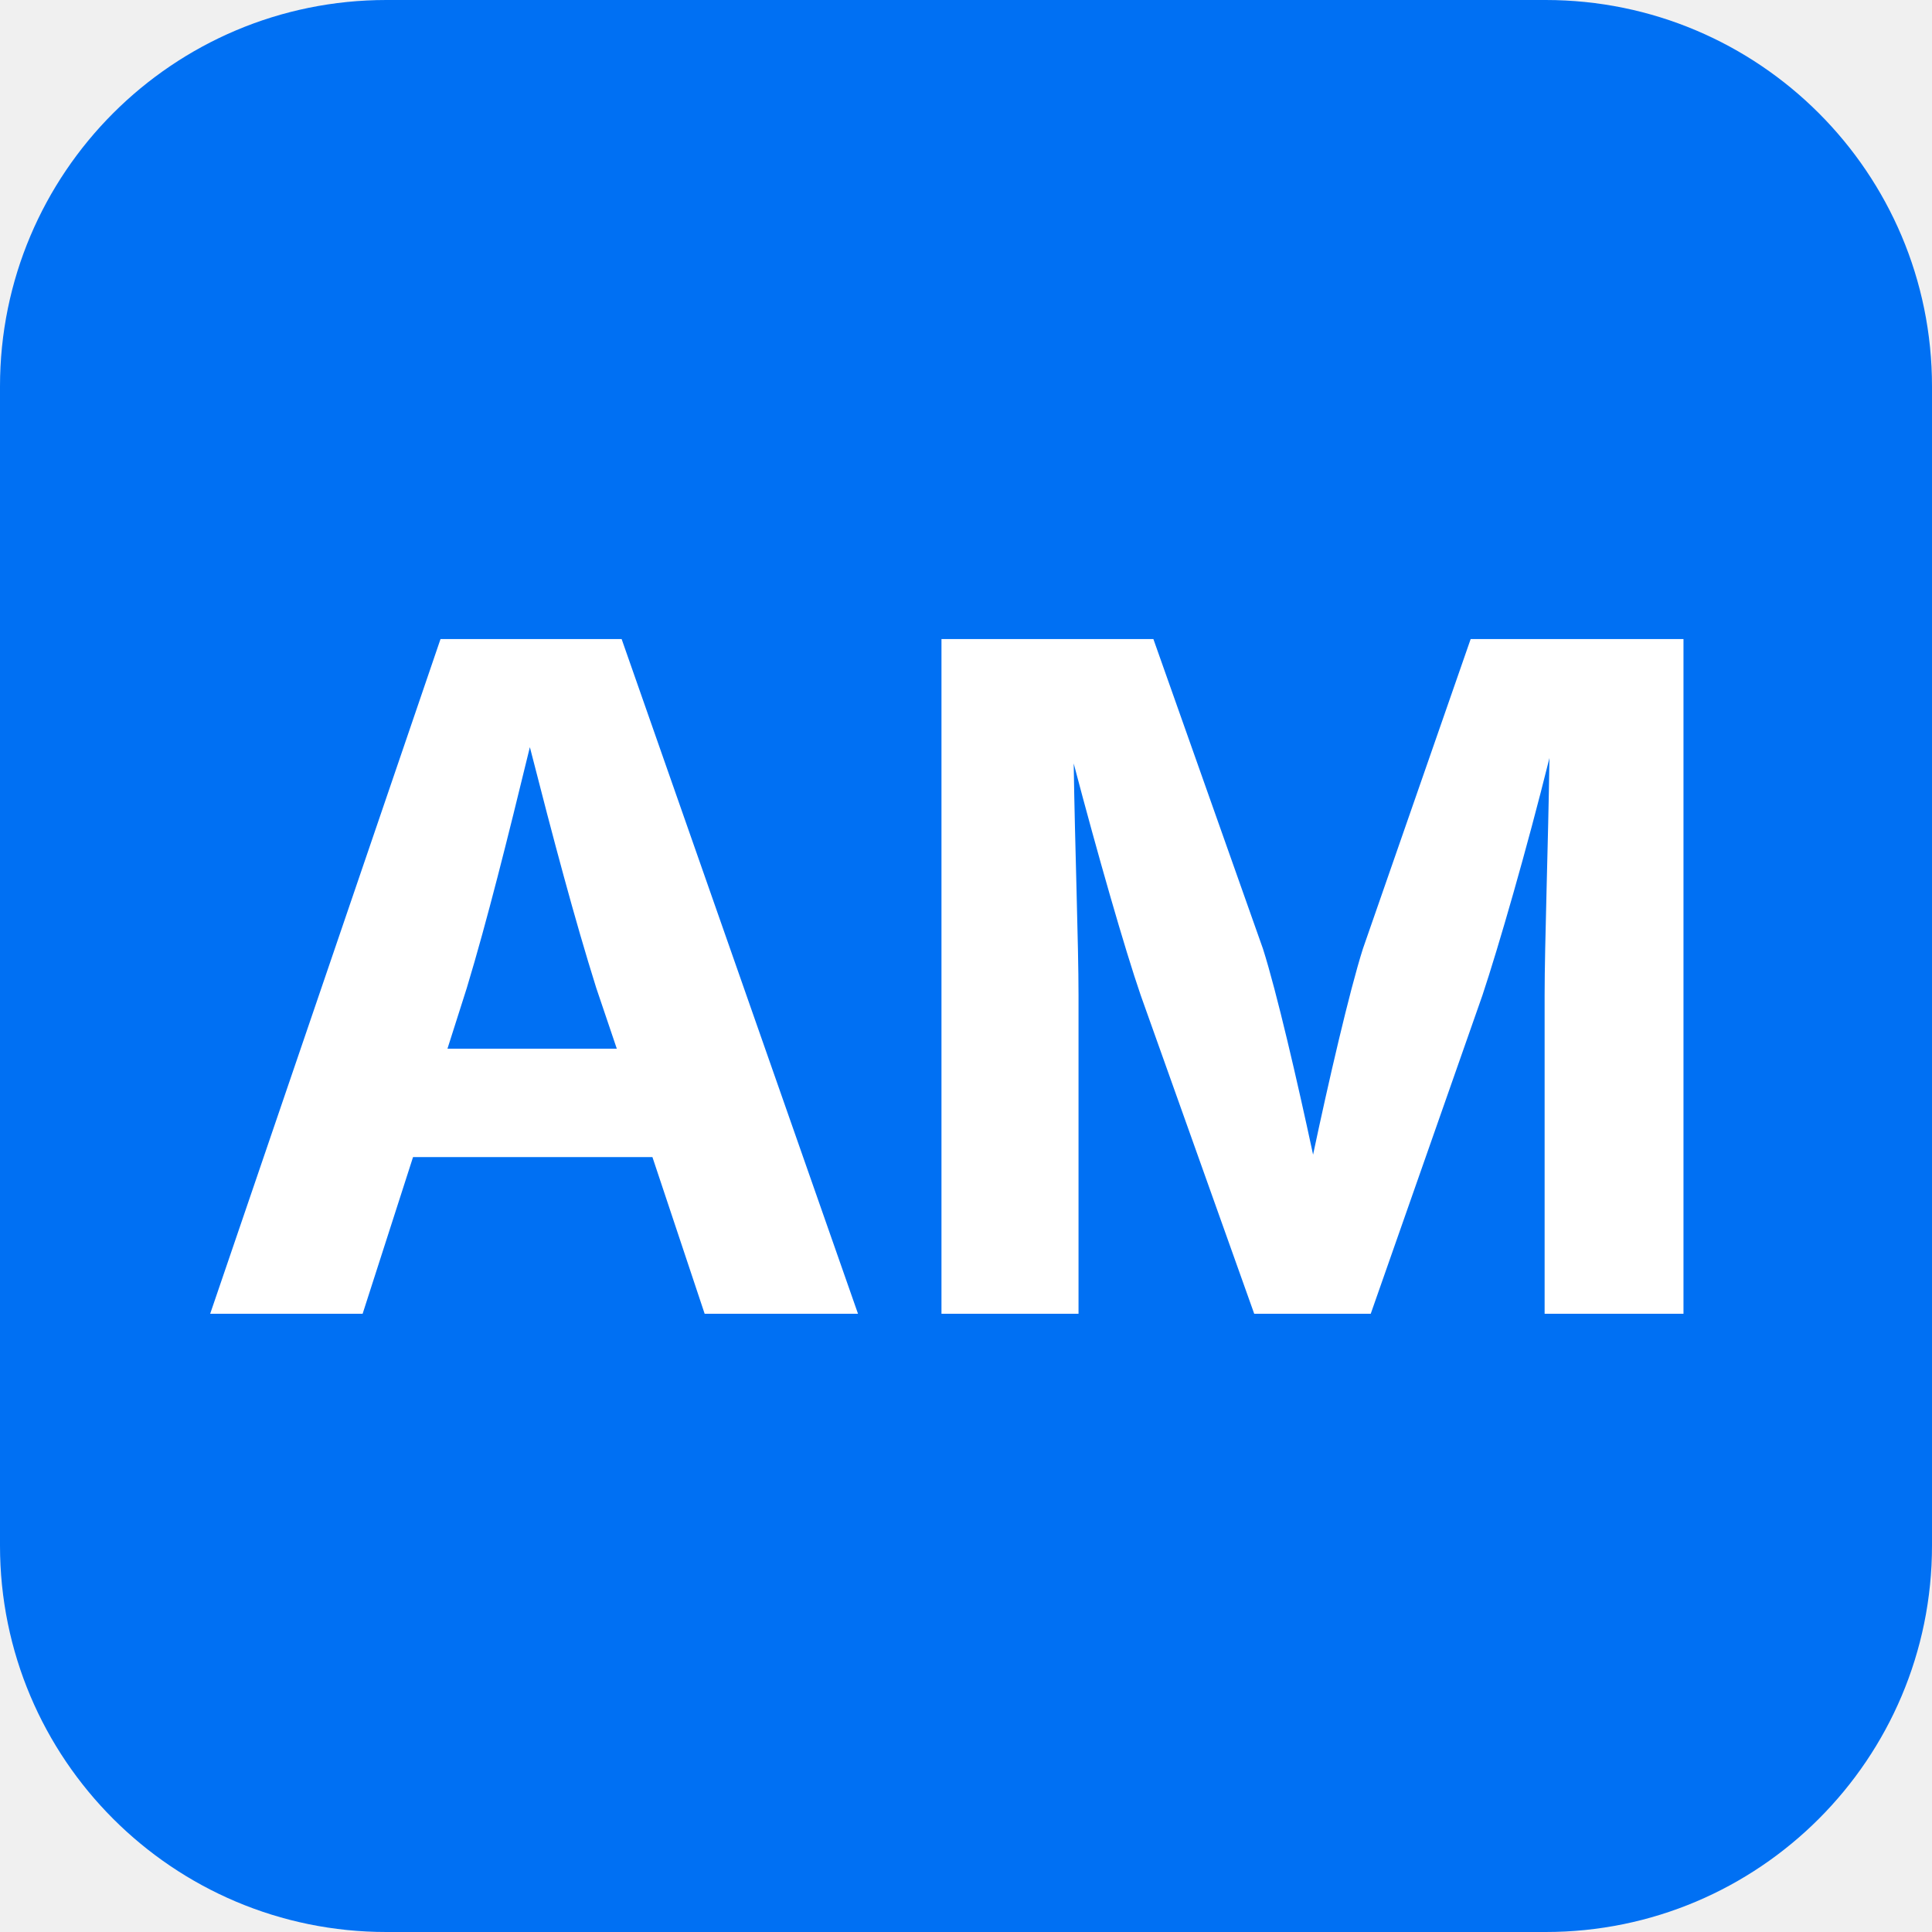
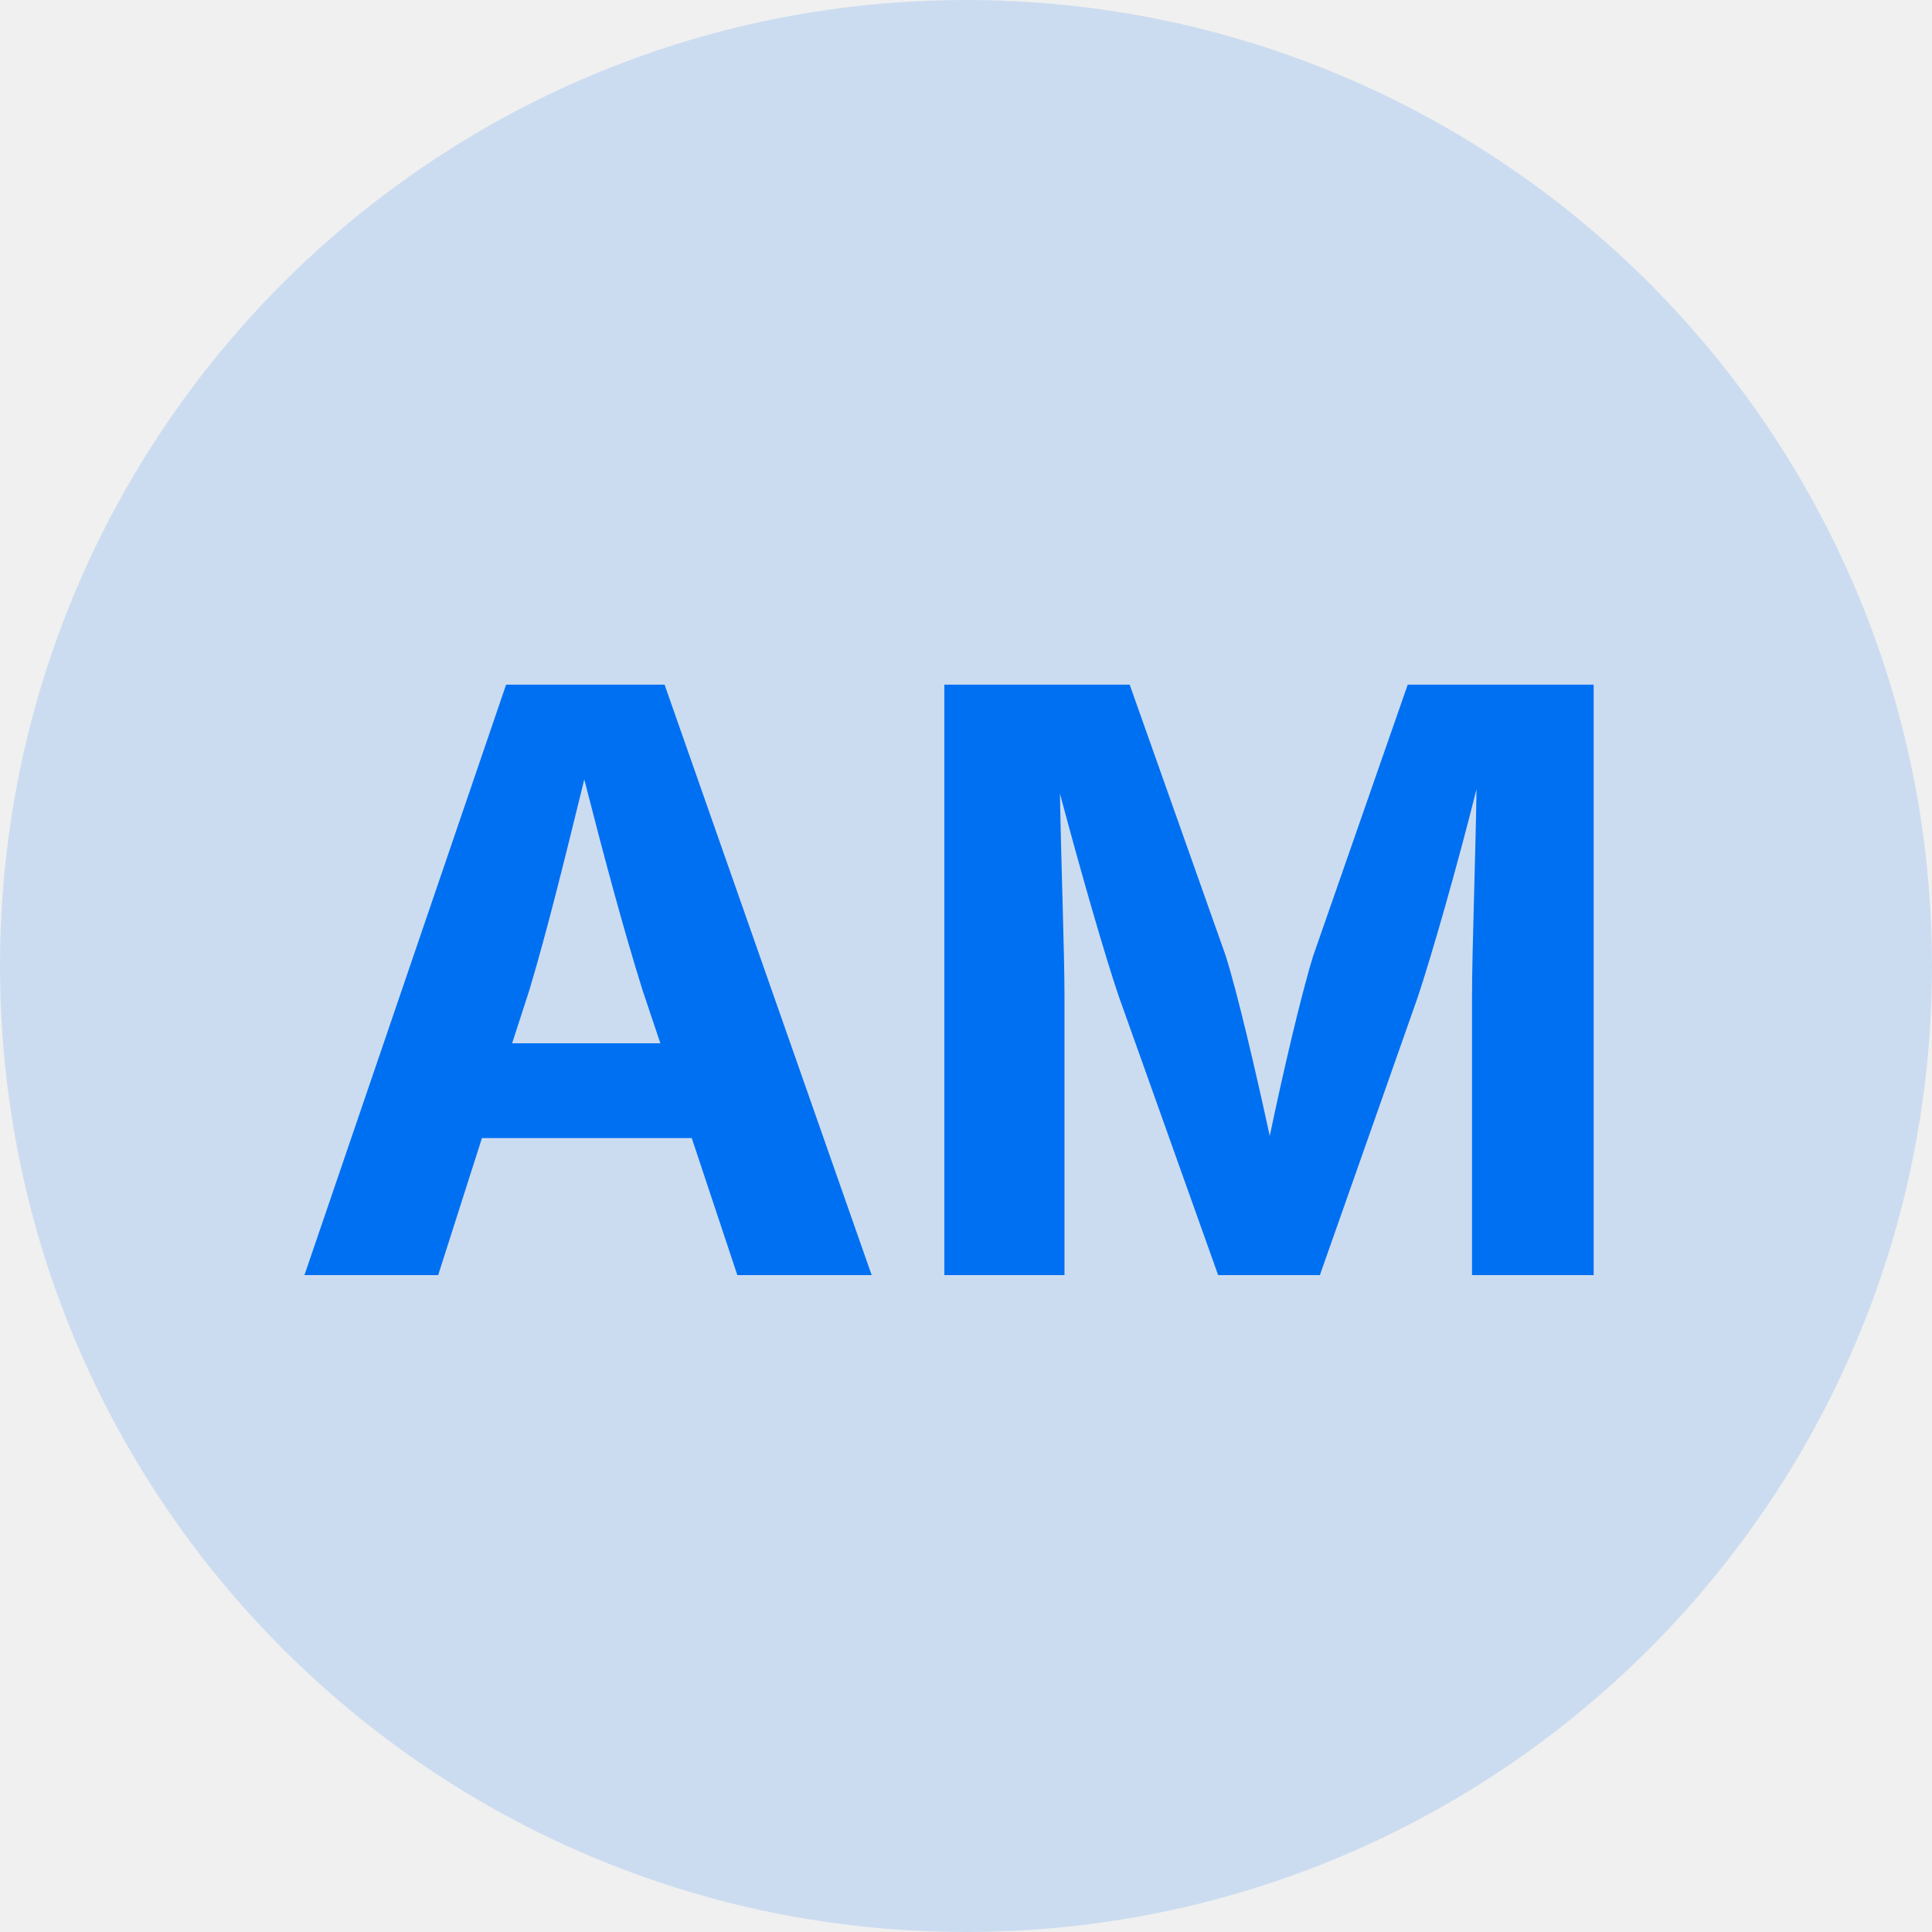
<svg xmlns="http://www.w3.org/2000/svg" viewBox="0 0 100 100">
-   <rect width="100" height="100" rx="20" fill="#0070f3" />
-   <text x="50" y="68" font-family="system-ui, -apple-system, sans-serif" font-size="48" font-weight="bold" fill="white" text-anchor="middle">AM</text>
+   <rect width="100" height="100" rx="50" fill="#0070f3" fill-opacity="0.15" />
+   <text x="50" y="66" font-family="system-ui, -apple-system, sans-serif" font-size="42" font-weight="bold" fill="#0070f3" text-anchor="middle">AM</text>
</svg>
